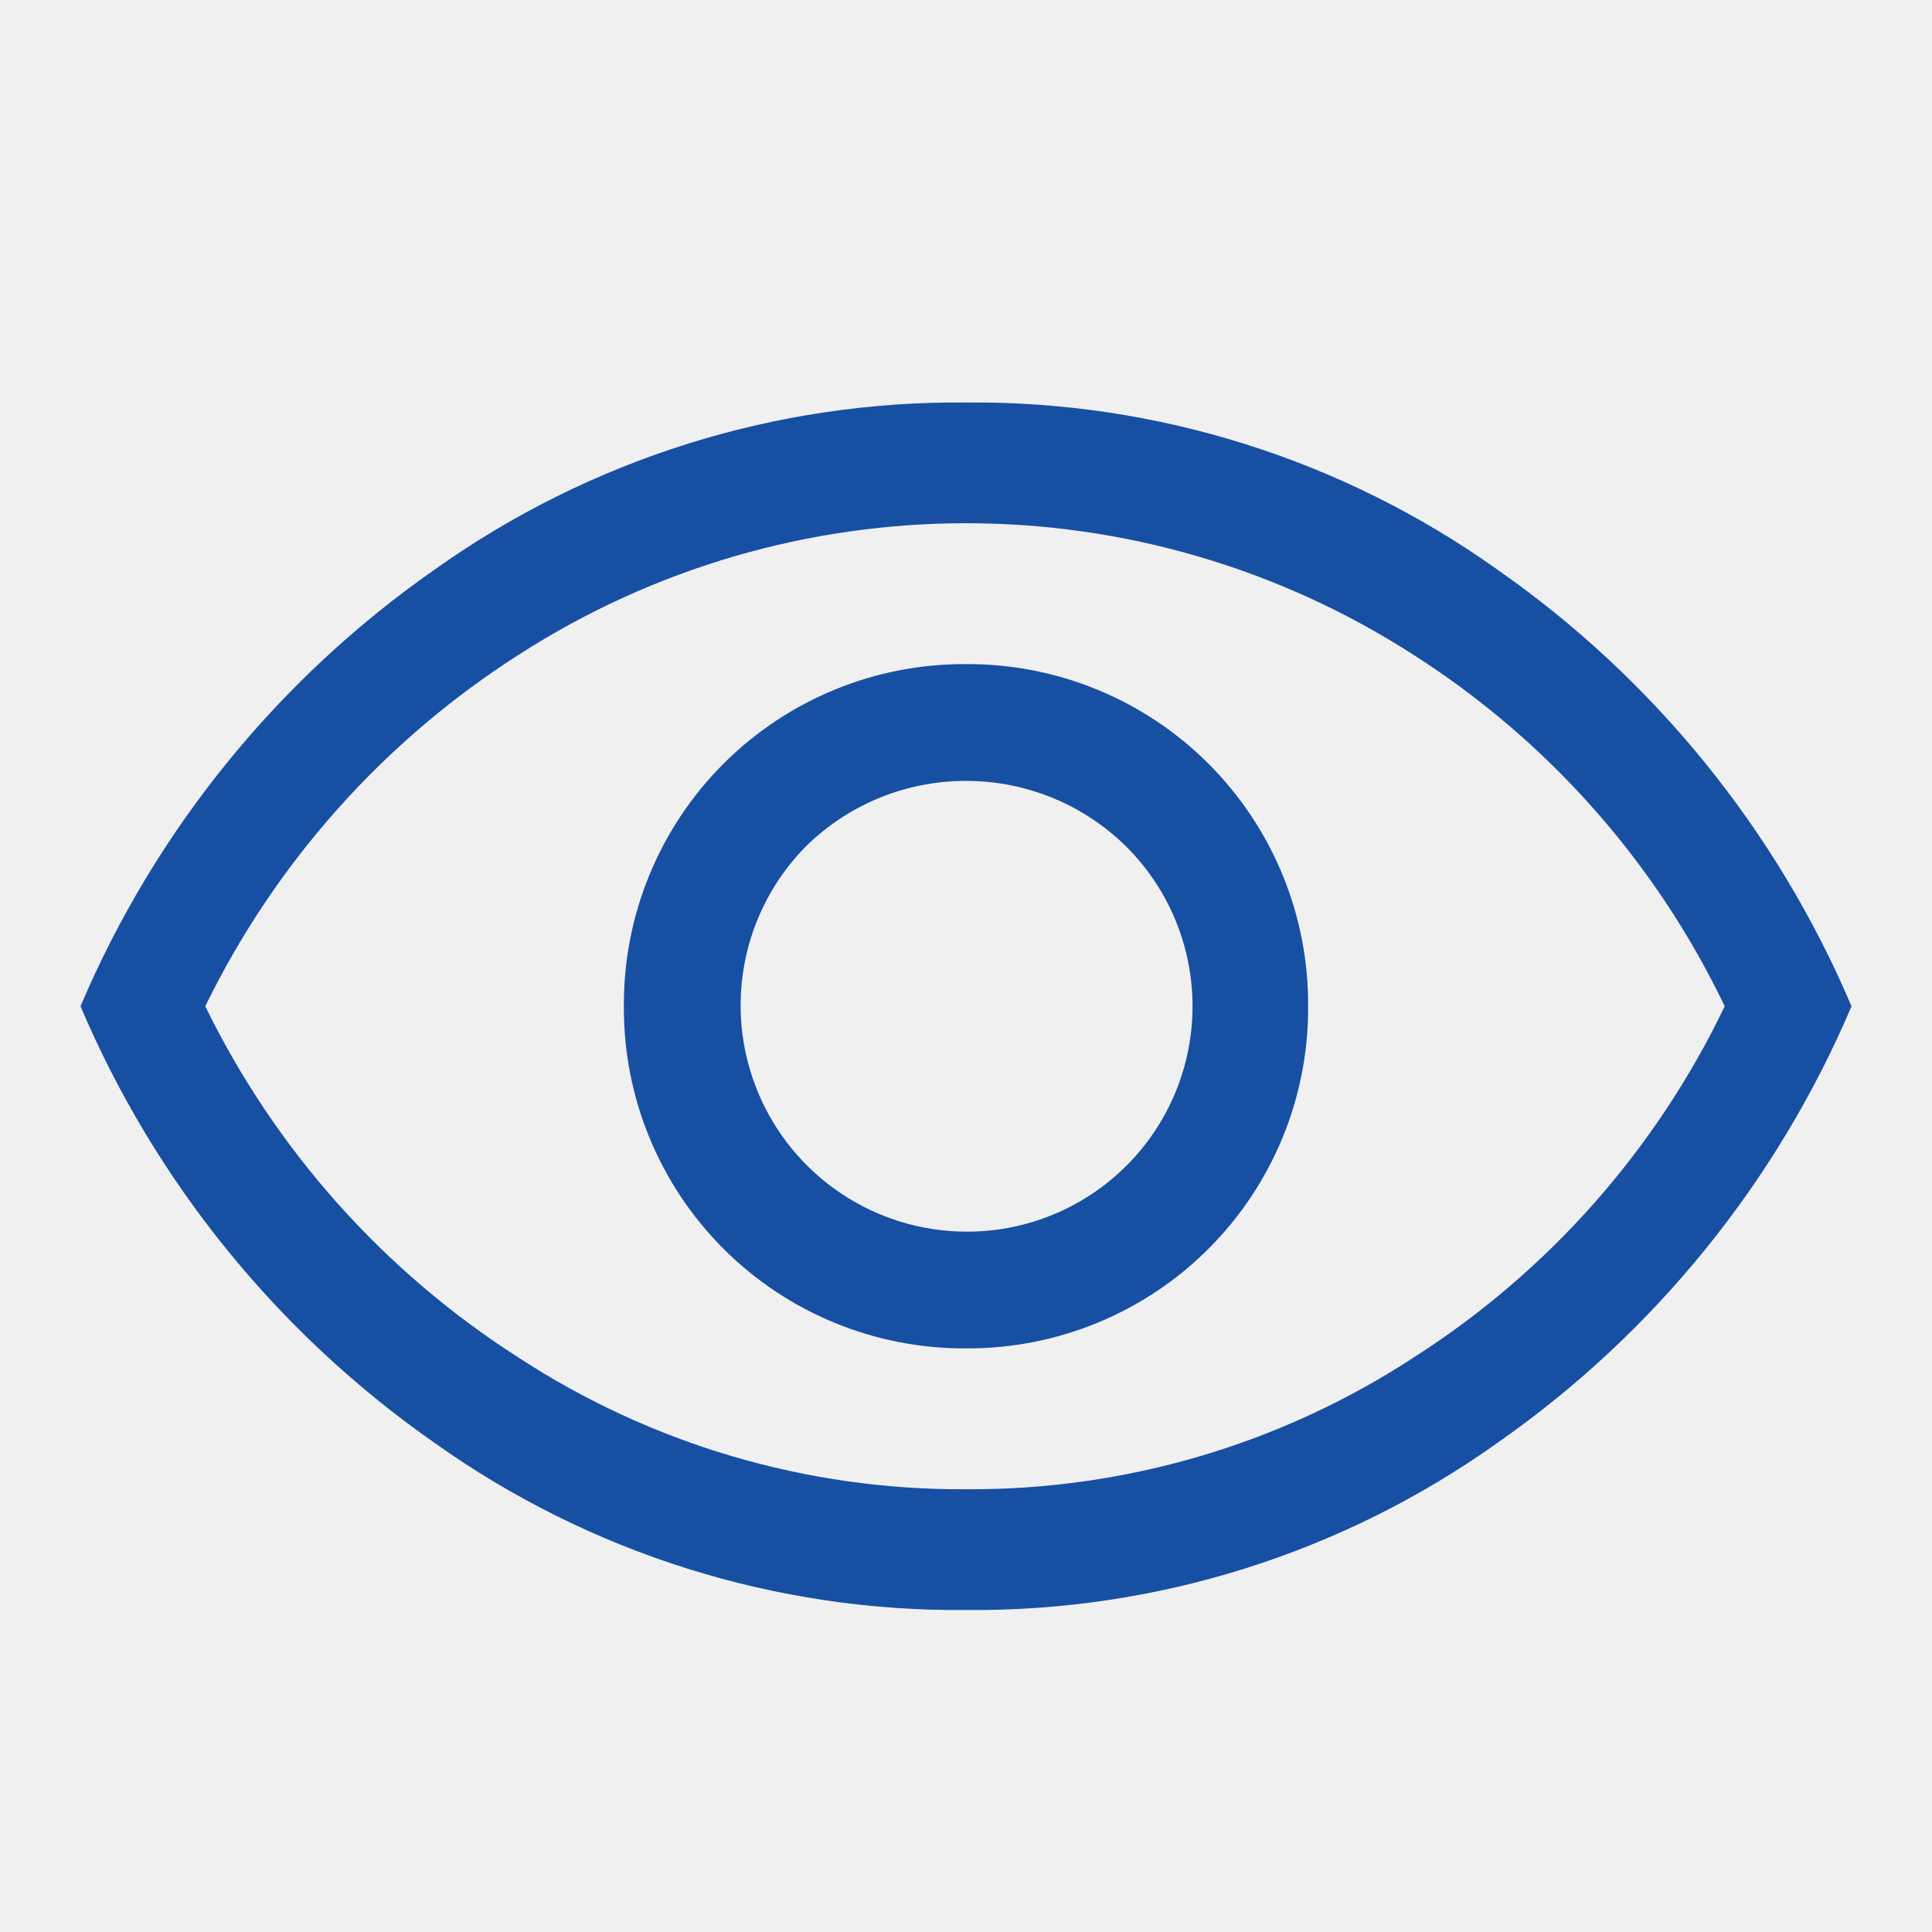
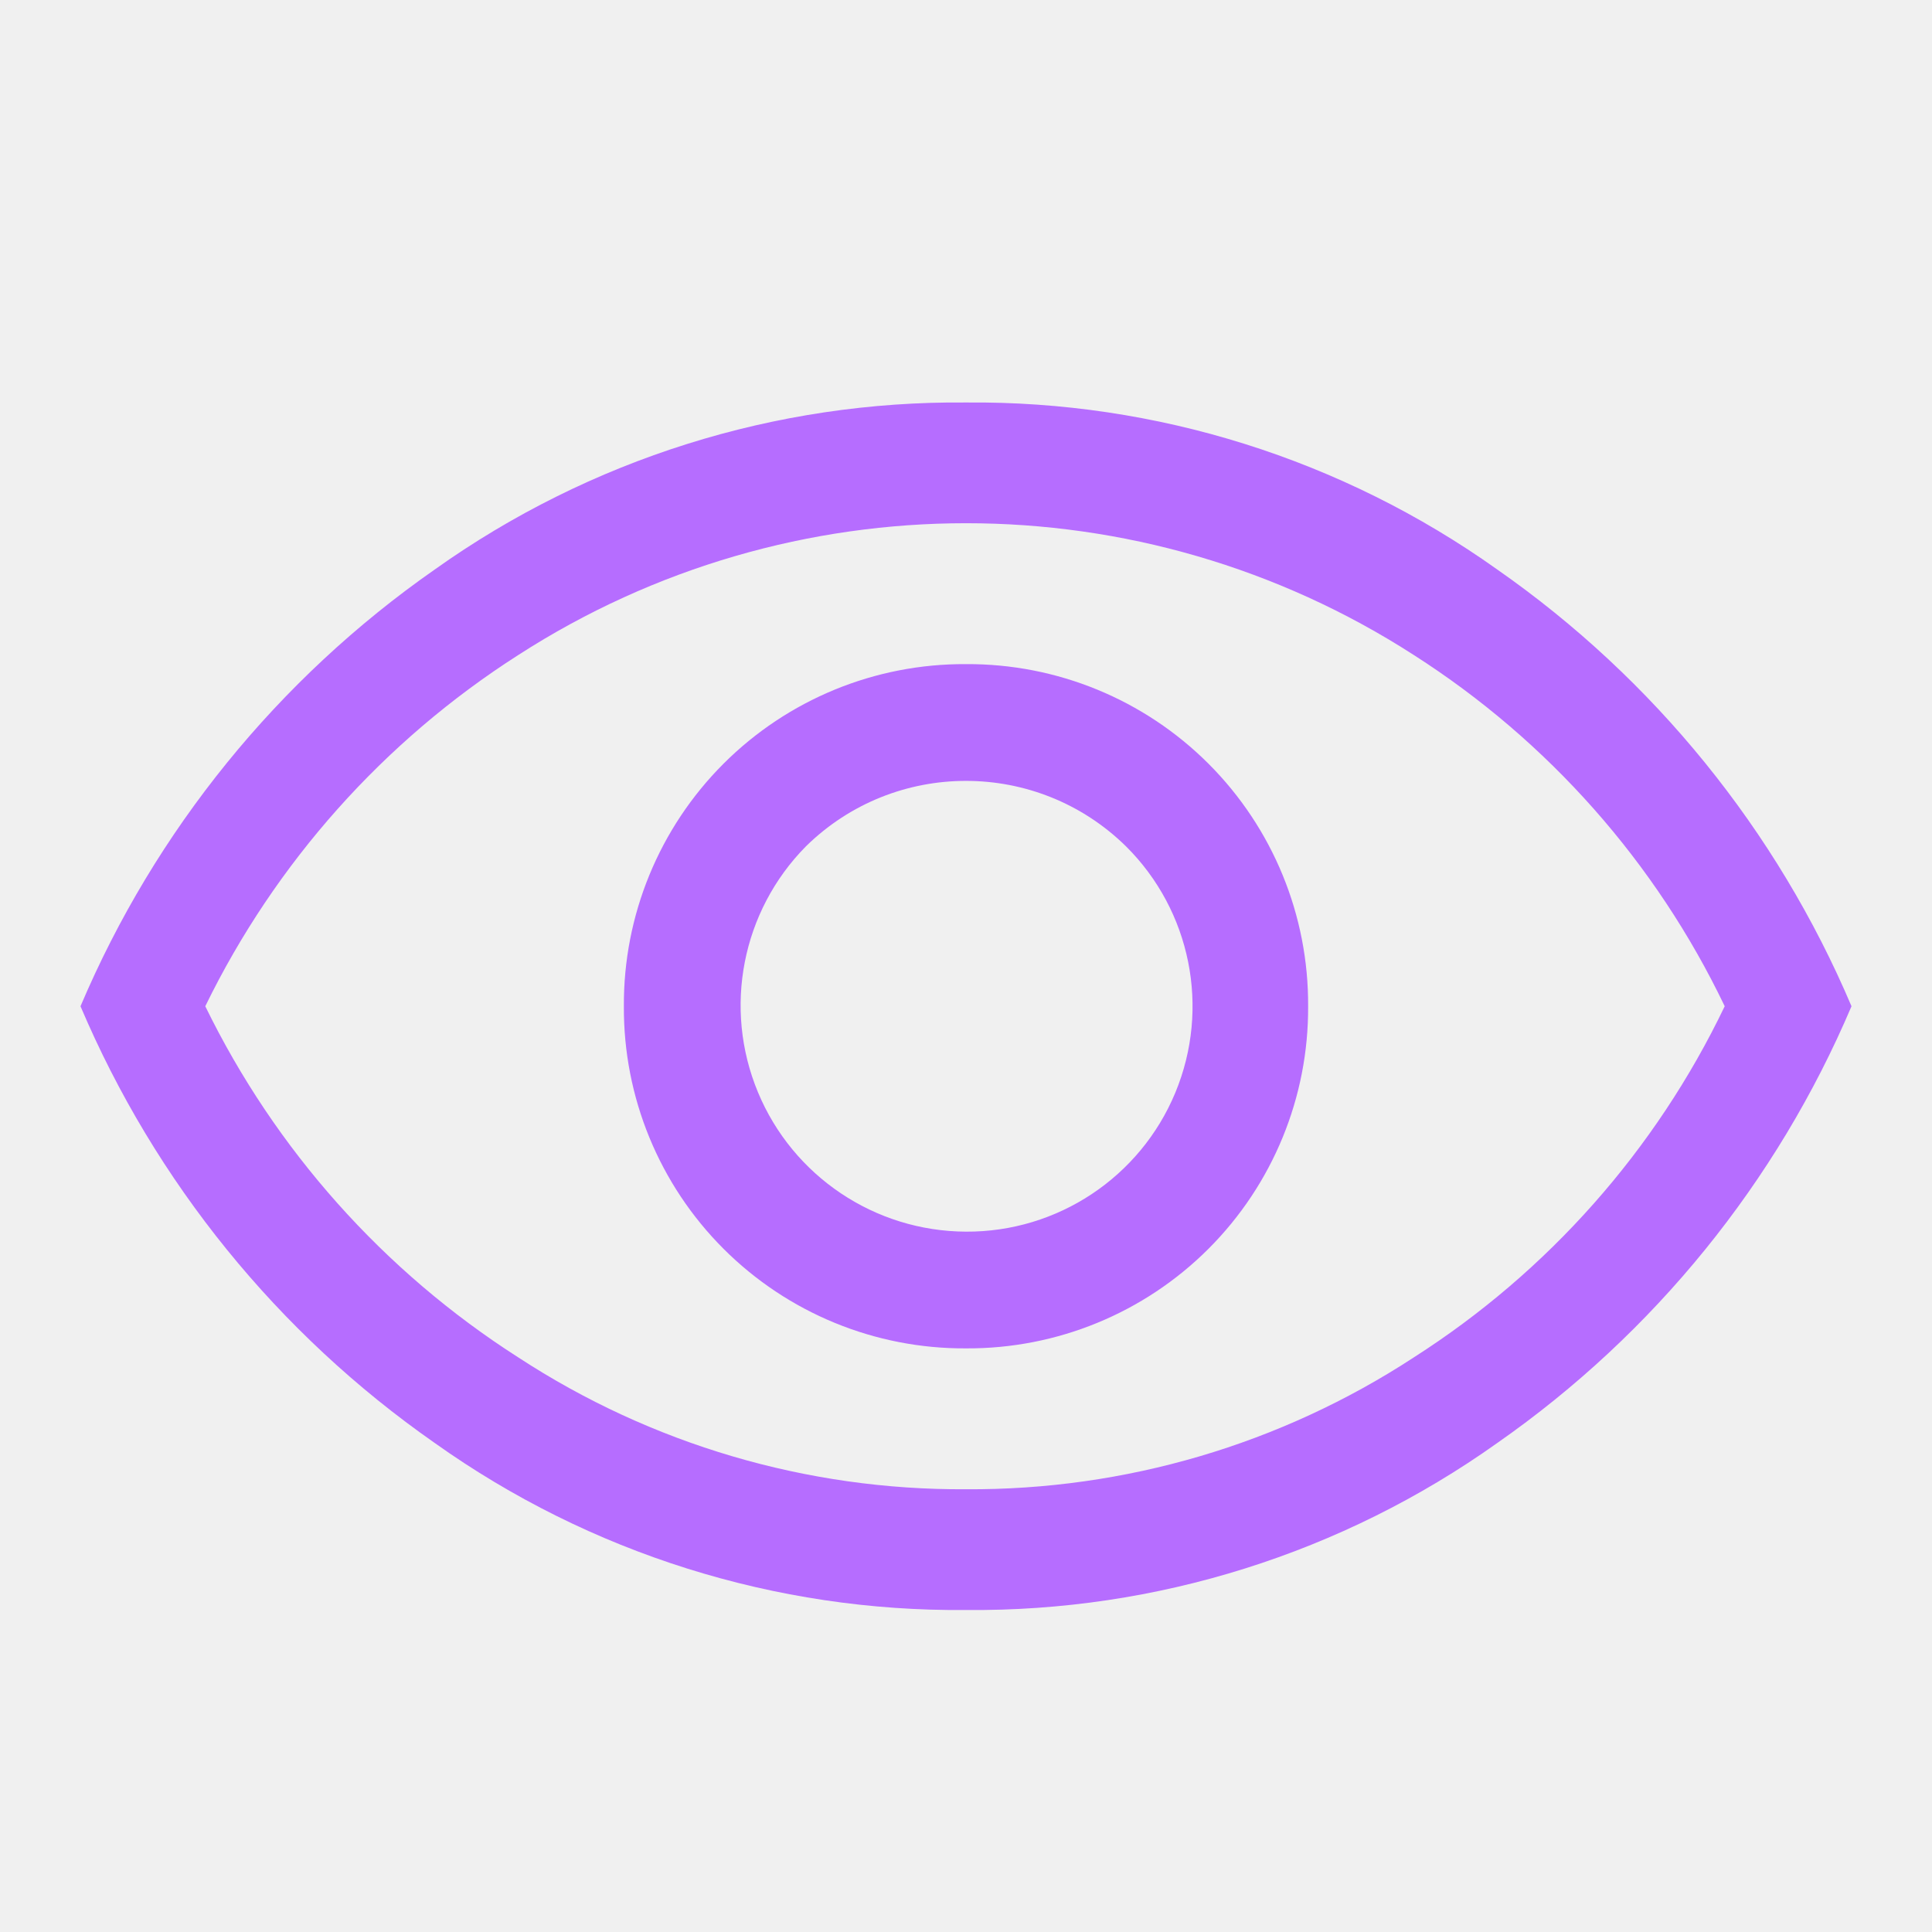
<svg xmlns="http://www.w3.org/2000/svg" width="24" height="24" viewBox="0 0 24 24">
  <g id="Password" transform="translate(-3154 -3420)">
-     <path id="visibility_FILL0_wght400_GRAD0_opsz48" d="M13,19.75a4.225,4.225,0,0,0,4.25-4.25A4.225,4.225,0,0,0,13,11.25,4.225,4.225,0,0,0,8.75,15.5,4.225,4.225,0,0,0,13,19.75Zm0-1.45a2.811,2.811,0,0,1-1.988-4.787,2.837,2.837,0,0,1,3.975,0A2.8,2.8,0,0,1,13,18.3ZM13,23a11.2,11.2,0,0,1-6.6-2.075A12.641,12.641,0,0,1,2,15.5a12.641,12.641,0,0,1,4.4-5.425A11.2,11.2,0,0,1,13,8a11.2,11.2,0,0,1,6.6,2.075A12.641,12.641,0,0,1,24,15.5a12.641,12.641,0,0,1-4.4,5.425A11.2,11.2,0,0,1,13,23ZM13,15.5Zm0,6a10.053,10.053,0,0,0,5.563-1.638A10.626,10.626,0,0,0,22.425,15.5a10.626,10.626,0,0,0-3.862-4.363,10.267,10.267,0,0,0-11.125,0A10.8,10.8,0,0,0,3.55,15.5a10.8,10.8,0,0,0,3.888,4.362A10.053,10.053,0,0,0,13,21.5Z" transform="translate(3153 3417)" fill="#174fa3" />
+     <path id="visibility_FILL0_wght400_GRAD0_opsz48" d="M13,19.75a4.225,4.225,0,0,0,4.25-4.25A4.225,4.225,0,0,0,13,11.25,4.225,4.225,0,0,0,8.75,15.5,4.225,4.225,0,0,0,13,19.75Zm0-1.45a2.811,2.811,0,0,1-1.988-4.787,2.837,2.837,0,0,1,3.975,0A2.8,2.8,0,0,1,13,18.3ZM13,23a11.2,11.2,0,0,1-6.6-2.075A12.641,12.641,0,0,1,2,15.5a12.641,12.641,0,0,1,4.4-5.425A11.2,11.2,0,0,1,13,8a11.2,11.2,0,0,1,6.6,2.075A12.641,12.641,0,0,1,24,15.5a12.641,12.641,0,0,1-4.4,5.425A11.2,11.2,0,0,1,13,23ZM13,15.5Zm0,6a10.053,10.053,0,0,0,5.563-1.638A10.626,10.626,0,0,0,22.425,15.5a10.626,10.626,0,0,0-3.862-4.363,10.267,10.267,0,0,0-11.125,0A10.8,10.8,0,0,0,3.55,15.5a10.8,10.8,0,0,0,3.888,4.362A10.053,10.053,0,0,0,13,21.5Z" transform="translate(3153 3417)" fill="#b66dff" />
    <rect id="Rectangle_10303" data-name="Rectangle 10303" width="24" height="24" transform="translate(3154 3420)" fill="#fff" opacity="0" />
  </g>
</svg>
